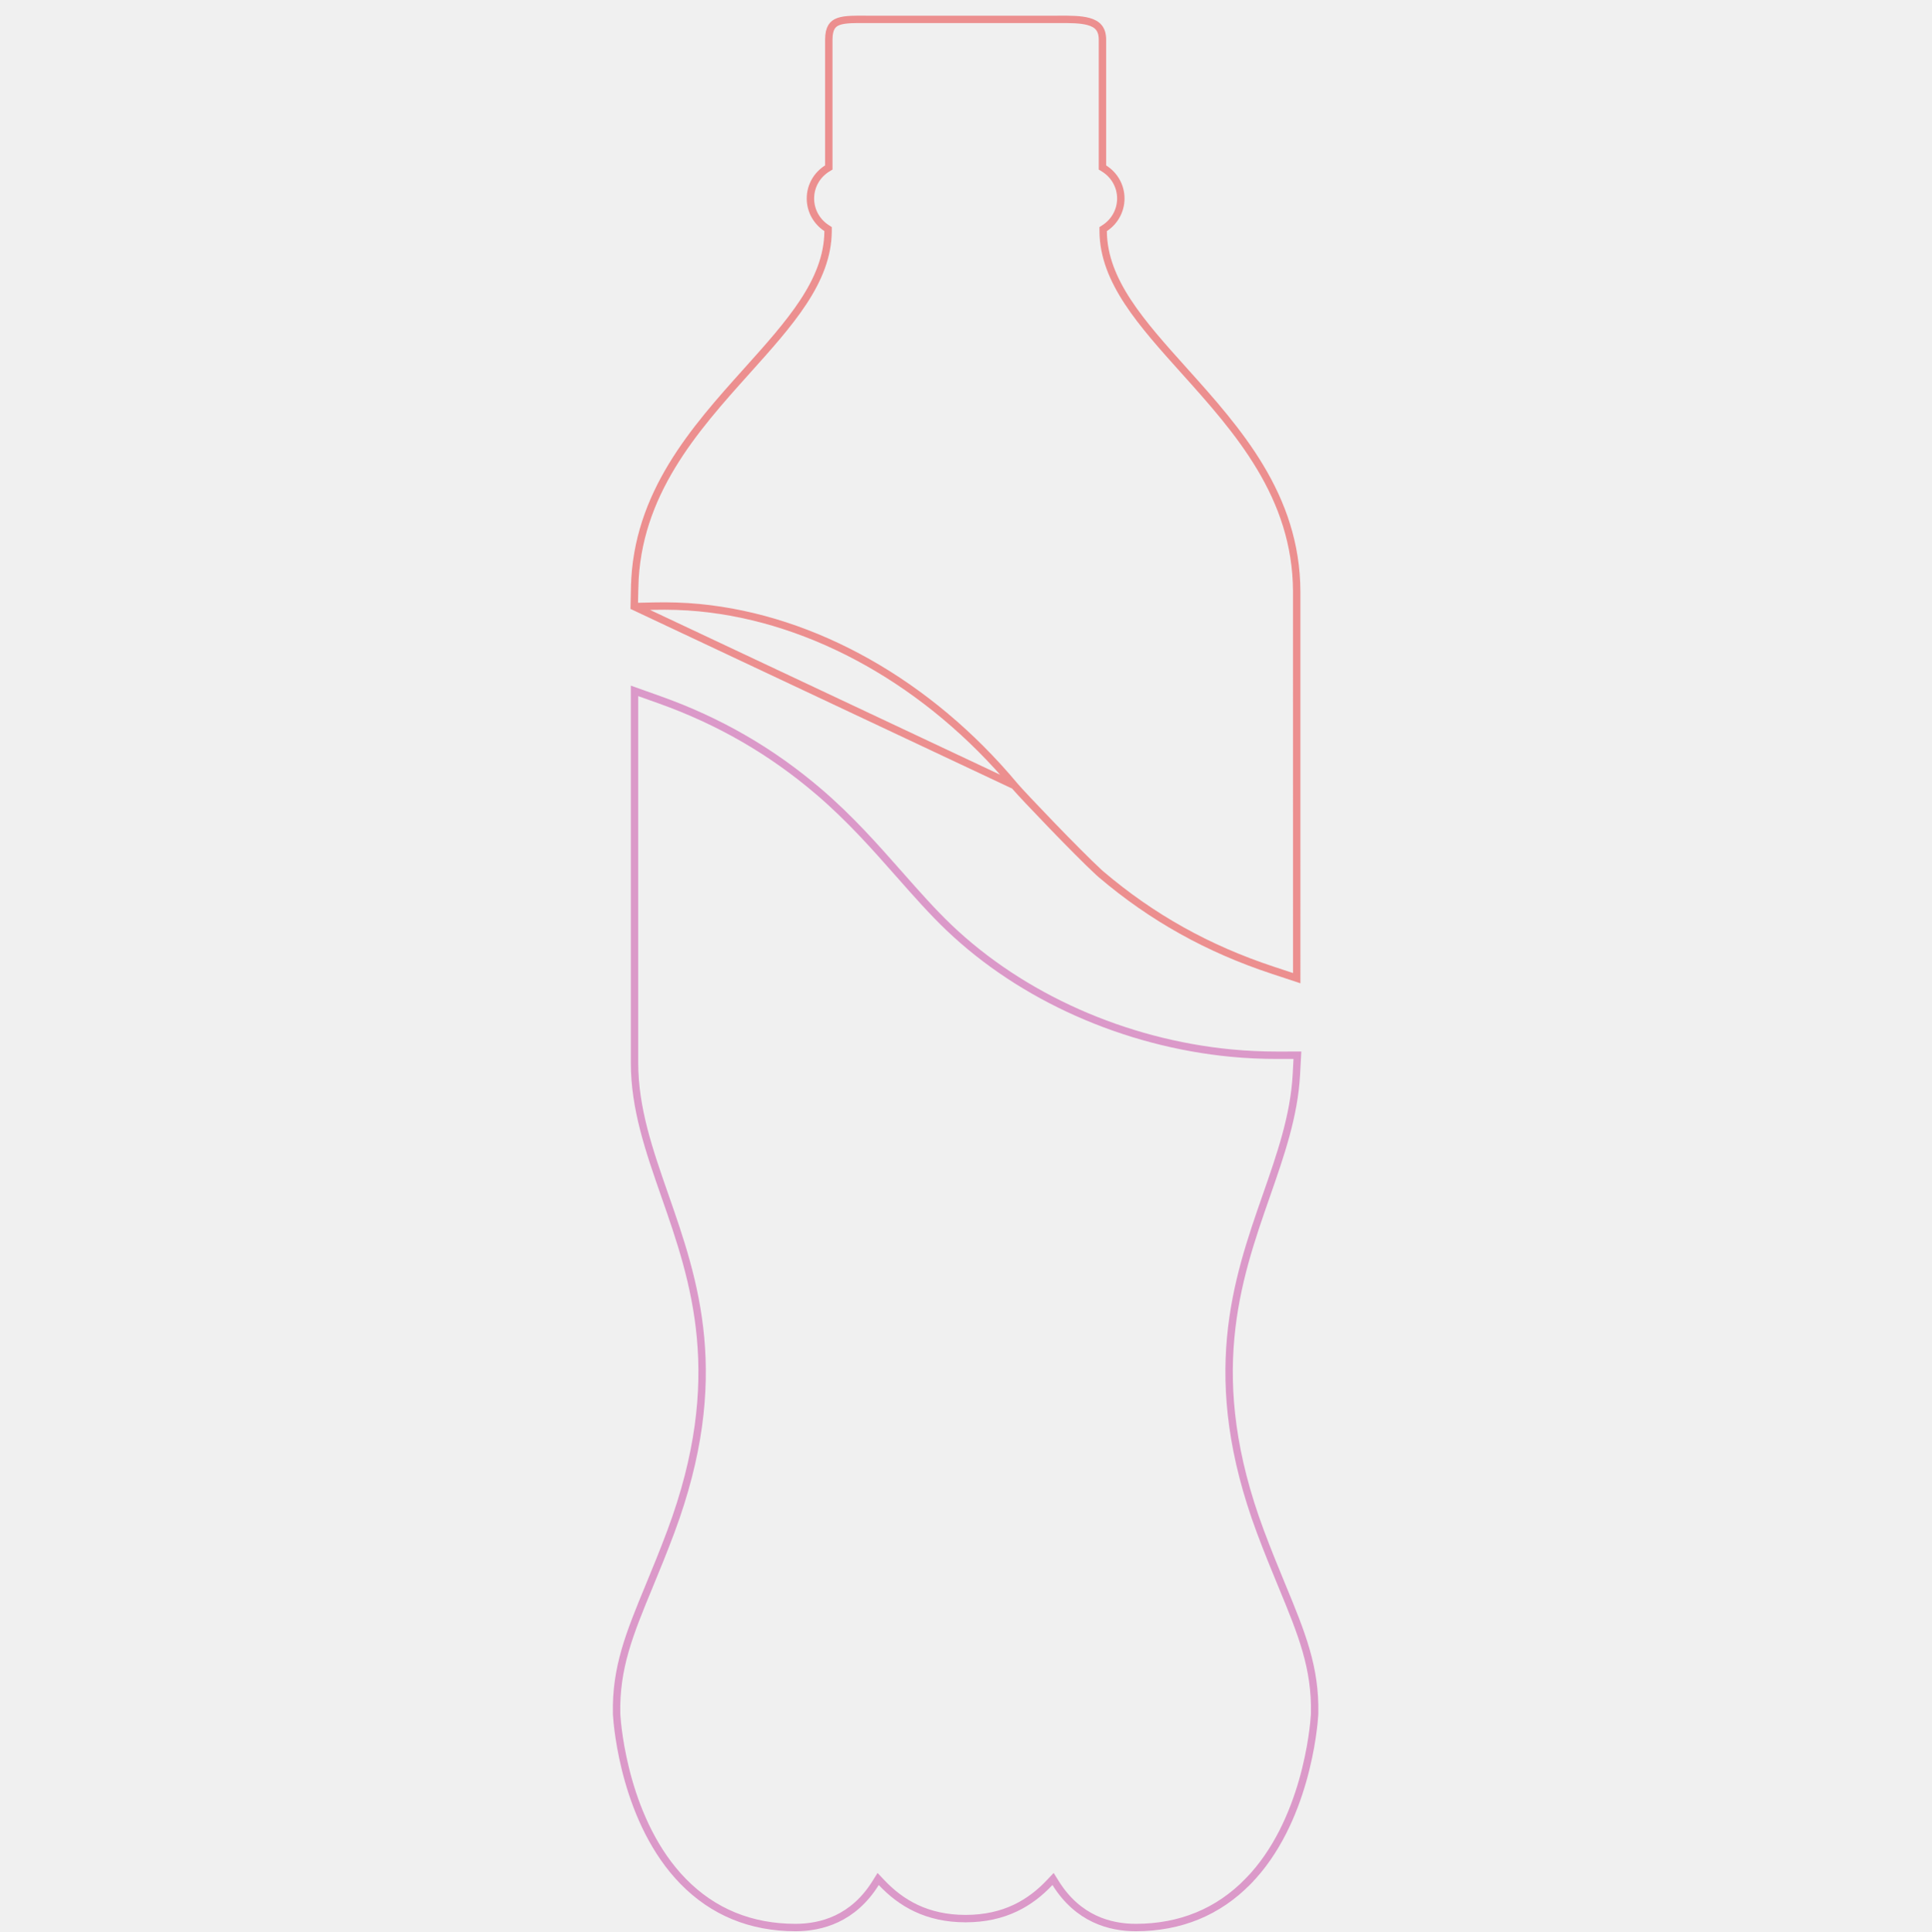
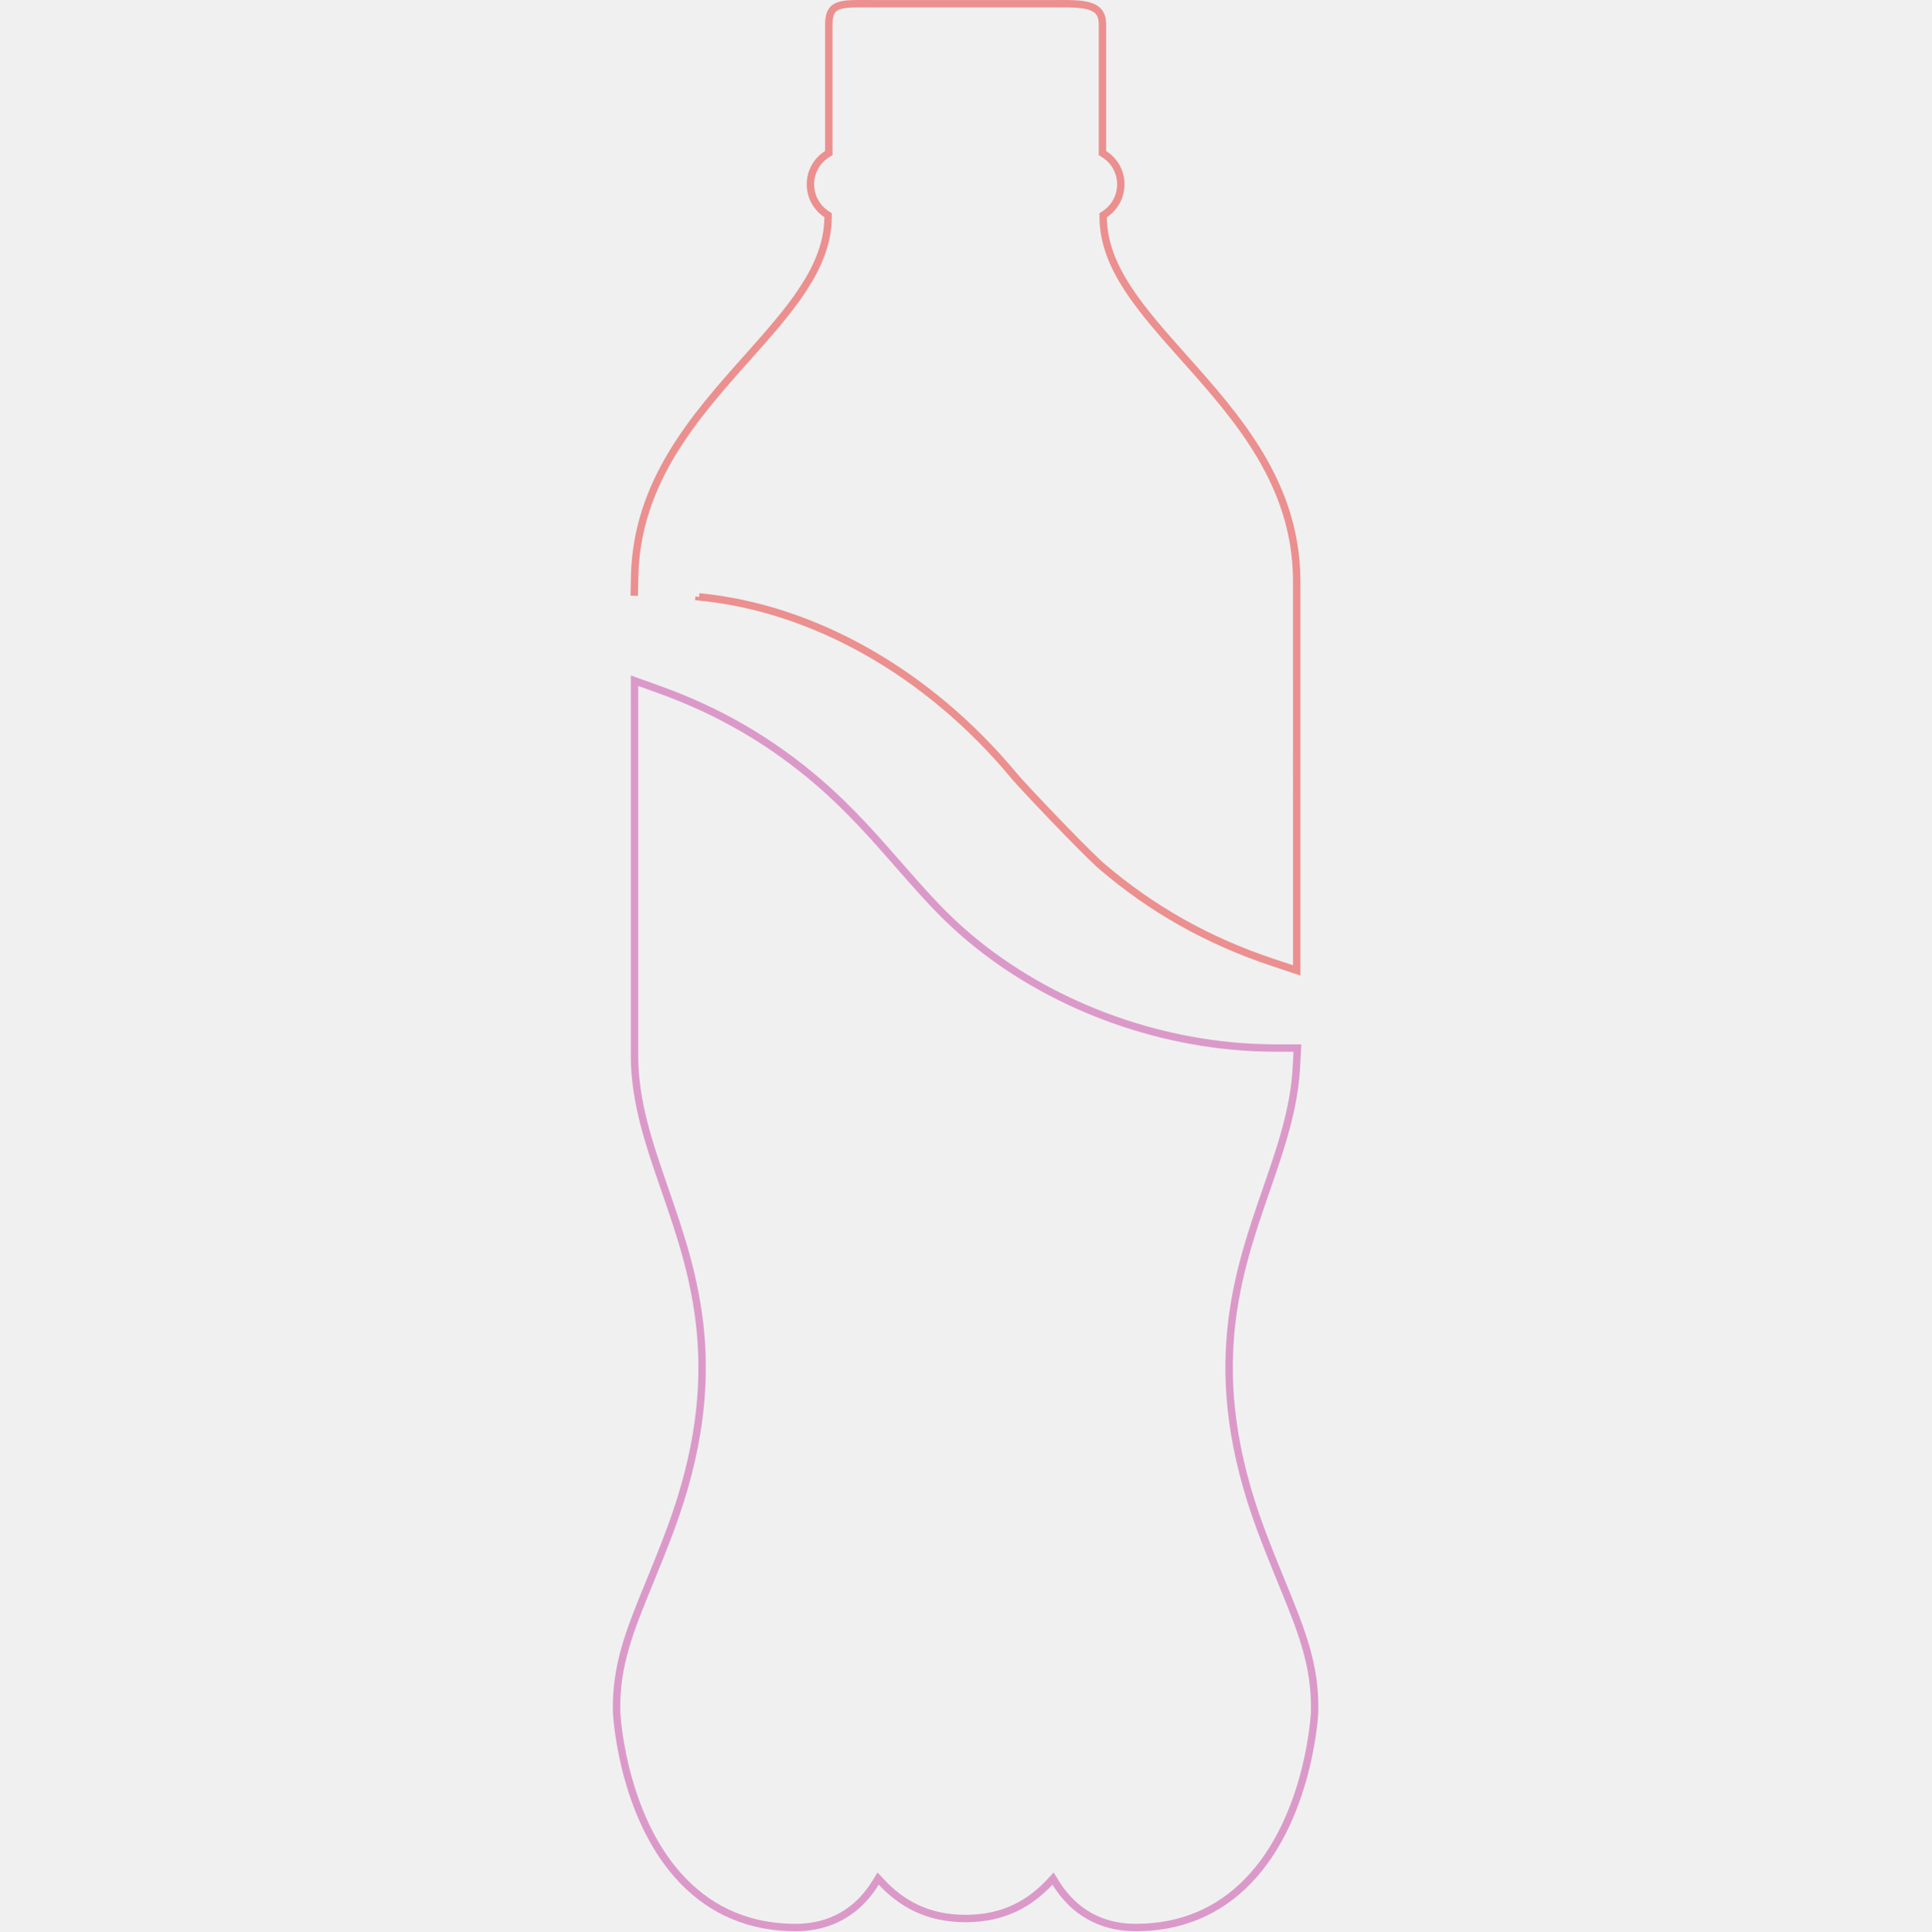
<svg xmlns="http://www.w3.org/2000/svg" width="261" height="261" viewBox="0 0 261 261" fill="none">
-   <path d="M85.714 81.977L85.769 79.384L85.269 79.373L85.769 79.384C86.037 66.747 93.877 57.993 100.936 50.134L100.936 50.134L100.955 50.113C103.842 46.899 106.566 43.866 108.569 40.816C110.58 37.754 111.895 34.631 111.912 31.233L111.914 30.962L111.687 30.813C110.386 29.959 109.527 28.488 109.527 26.822C109.527 25.12 110.425 23.625 111.775 22.78L112.01 22.634V22.357V5.364C112.01 4.542 112.154 4.003 112.374 3.641C112.586 3.29 112.898 3.058 113.337 2.902C113.789 2.74 114.362 2.665 115.068 2.635C115.589 2.613 116.154 2.615 116.771 2.618C116.991 2.619 117.217 2.621 117.45 2.621L142.408 2.621C142.634 2.621 142.859 2.62 143.08 2.619C144.618 2.612 146.036 2.607 147.128 2.912C147.736 3.083 148.19 3.338 148.494 3.702C148.794 4.061 148.993 4.578 148.993 5.364V22.358V22.635L149.228 22.782C150.578 23.627 151.476 25.122 151.476 26.823C151.476 28.489 150.617 29.96 149.316 30.814L149.089 30.963L149.091 31.235C149.108 34.633 150.423 37.755 152.435 40.818C154.439 43.868 157.163 46.901 160.051 50.114L160.069 50.135C167.244 58.12 175.21 67.013 175.246 79.96L175.249 132.196L171.992 131.12C163.244 128.231 155.673 124.001 148.834 118.189C148.832 118.188 148.831 118.187 148.83 118.186L148.51 117.903C148.509 117.902 148.507 117.9 148.506 117.899C145.556 115.183 138.254 107.53 137.158 106.245C137.158 106.245 137.158 106.244 137.157 106.243L137.089 106.162L85.714 81.977ZM85.714 81.977L88.307 81.916C90.411 81.867 92.515 81.934 94.478 82.122C110.053 83.617 125.572 92.388 137.088 106.161L85.714 81.977Z" stroke="#E82E2E" stroke-opacity="0.5" />
-   <path d="M173.259 214.329L173.259 214.329C175.924 220.782 177.811 225.367 177.667 231.647L177.655 231.847C177.609 232.598 177.319 236.215 176.055 240.645C174.791 245.08 172.563 250.288 168.672 254.263L169.029 254.613L168.672 254.263C164.62 258.402 159.523 260.5 153.485 260.5C150.016 260.5 145.691 259.344 142.662 254.49L142.319 253.94L141.874 254.411C139.264 257.176 135.767 259.295 130.499 259.295C125.231 259.295 121.735 257.176 119.124 254.411L118.679 253.94L118.336 254.49C115.307 259.345 110.983 260.5 107.513 260.5C101.476 260.5 96.377 258.4 92.327 254.263C88.436 250.288 86.208 245.081 84.943 240.646C83.68 236.216 83.388 232.599 83.343 231.847L83.331 231.652C83.19 225.371 85.077 220.786 87.742 214.332L87.743 214.332L87.759 214.291C88.641 212.156 89.641 209.732 90.666 206.984C94.542 196.593 95.349 188.117 94.676 180.79C94.005 173.48 91.861 167.334 89.87 161.628L89.864 161.61C87.731 155.496 85.754 149.813 85.754 143.647V93.37L89.064 94.548L89.064 94.548C97.162 97.428 104.227 101.504 110.668 107.011C114.865 110.602 118.254 114.44 121.555 118.18L121.555 118.18L121.596 118.226C123.848 120.777 125.993 123.206 128.24 125.352L128.24 125.352C138.094 134.762 151.998 140.942 166.392 142.324L166.393 142.324C168.414 142.517 170.514 142.615 172.628 142.615H172.629L175.343 142.611L175.202 145.227C174.901 150.8 173.089 156.009 171.136 161.608L171.13 161.625C169.139 167.331 166.995 173.476 166.324 180.787C165.651 188.115 166.459 196.592 170.335 206.983C171.342 209.683 172.328 212.072 173.197 214.18L173.259 214.329Z" stroke="#C743A2" stroke-opacity="0.5" />
+   <g clip-path="url(#clip0_31_1227)">
+     <path d="M85.714 80.518L85.769 77.899L85.369 77.891L85.769 77.899C86.037 65.155 93.879 56.328 100.937 48.406L100.937 48.406L100.957 48.385C103.843 45.144 106.567 42.087 108.57 39.013C110.581 35.925 111.895 32.779 111.912 29.355L111.914 29.085L111.688 28.936C110.388 28.075 109.527 26.591 109.527 24.907C109.527 23.189 110.427 21.68 111.777 20.828L112.01 20.681V20.406V3.274C112.01 2.444 112.155 1.899 112.375 1.533C112.588 1.179 112.9 0.945 113.338 0.787C113.79 0.625 114.363 0.549 115.068 0.519C115.589 0.496 116.154 0.499 116.771 0.502C116.99 0.503 117.217 0.504 117.45 0.504L142.408 0.504C142.634 0.504 142.859 0.503 143.08 0.502C144.618 0.496 146.036 0.49 147.127 0.798C147.735 0.97 148.188 1.227 148.493 1.595C148.793 1.957 148.993 2.48 148.993 3.274V20.407V20.683L149.226 20.83C150.576 21.682 151.476 23.19 151.476 24.908C151.476 26.591 150.615 28.076 149.315 28.937L149.089 29.086L149.091 29.356C149.108 32.78 150.422 35.927 152.434 39.014C154.437 42.089 157.162 45.146 160.05 48.386L160.068 48.407L160.441 48.074L160.068 48.407C167.242 56.456 175.21 65.424 175.246 78.48L175.249 131.147L171.993 130.063C163.246 127.15 155.674 122.886 148.835 117.026C148.834 117.025 148.833 117.024 148.831 117.023L148.511 116.737C148.51 116.736 148.509 116.735 148.508 116.734C145.557 113.995 138.254 106.279 137.16 104.984C137.159 104.984 137.159 104.983 137.158 104.983L137.09 104.9C125.574 91.015 110.055 82.171 94.479 80.664M94.479 80.664C94.479 80.664 94.479 80.664 94.479 80.664L94.43 81.162L94.479 80.664Z" stroke="#E82E2E" stroke-opacity="0.5" />
+     <path d="M173.258 213.945L173.258 213.945C175.923 220.45 177.811 225.074 177.667 231.408L177.655 231.609C177.609 232.367 177.319 236.014 176.055 240.481C174.79 244.954 172.562 250.205 168.67 254.213L169.008 254.541L168.67 254.213C164.618 258.386 159.521 260.5 153.485 260.5C150.017 260.5 145.693 259.336 142.663 254.441L142.319 253.886L141.873 254.362C139.262 257.15 135.766 259.285 130.499 259.285C125.232 259.285 121.737 257.15 119.125 254.362L118.679 253.886L118.335 254.441C115.305 259.337 110.982 260.5 107.513 260.5C101.478 260.5 96.379 258.384 92.329 254.213L91.97 254.561L92.329 254.213C88.436 250.205 86.209 244.954 84.943 240.482C83.68 236.015 83.388 232.368 83.343 231.609L83.331 231.413C83.19 225.078 85.078 220.455 87.743 213.948L87.743 213.948L87.76 213.907C88.641 211.755 89.641 209.311 90.666 206.541C94.542 196.065 95.349 187.521 94.676 180.135C94.005 172.766 91.861 166.571 89.871 160.818L89.864 160.8L89.396 160.962L89.864 160.8C87.731 154.636 85.754 148.906 85.754 142.688V91.996L89.063 93.183L89.063 93.183C97.161 96.087 104.225 100.195 110.666 105.748C114.863 109.368 118.253 113.238 121.554 117.009L121.554 117.009L121.595 117.055C123.847 119.627 125.992 122.076 128.238 124.239L128.238 124.239C138.092 133.726 151.997 139.957 166.392 141.35L166.392 141.35C168.414 141.544 170.514 141.644 172.628 141.644L172.629 141.644L175.344 141.64L175.202 144.282L175.701 144.308L175.202 144.282C174.901 149.901 173.089 155.154 171.135 160.798L171.129 160.815C169.139 166.568 166.995 172.763 166.324 180.133C165.651 187.519 166.459 196.064 170.334 206.539C171.341 209.262 172.327 211.67 173.197 213.796L173.258 213.945Z" stroke="#C743A2" stroke-opacity="0.5" />
+   </g>
+   <defs>
+     <clipPath id="clip0_31_1227">
+       <rect width="261" height="261" fill="white" />
+     </clipPath>
+   </defs>
</svg>
